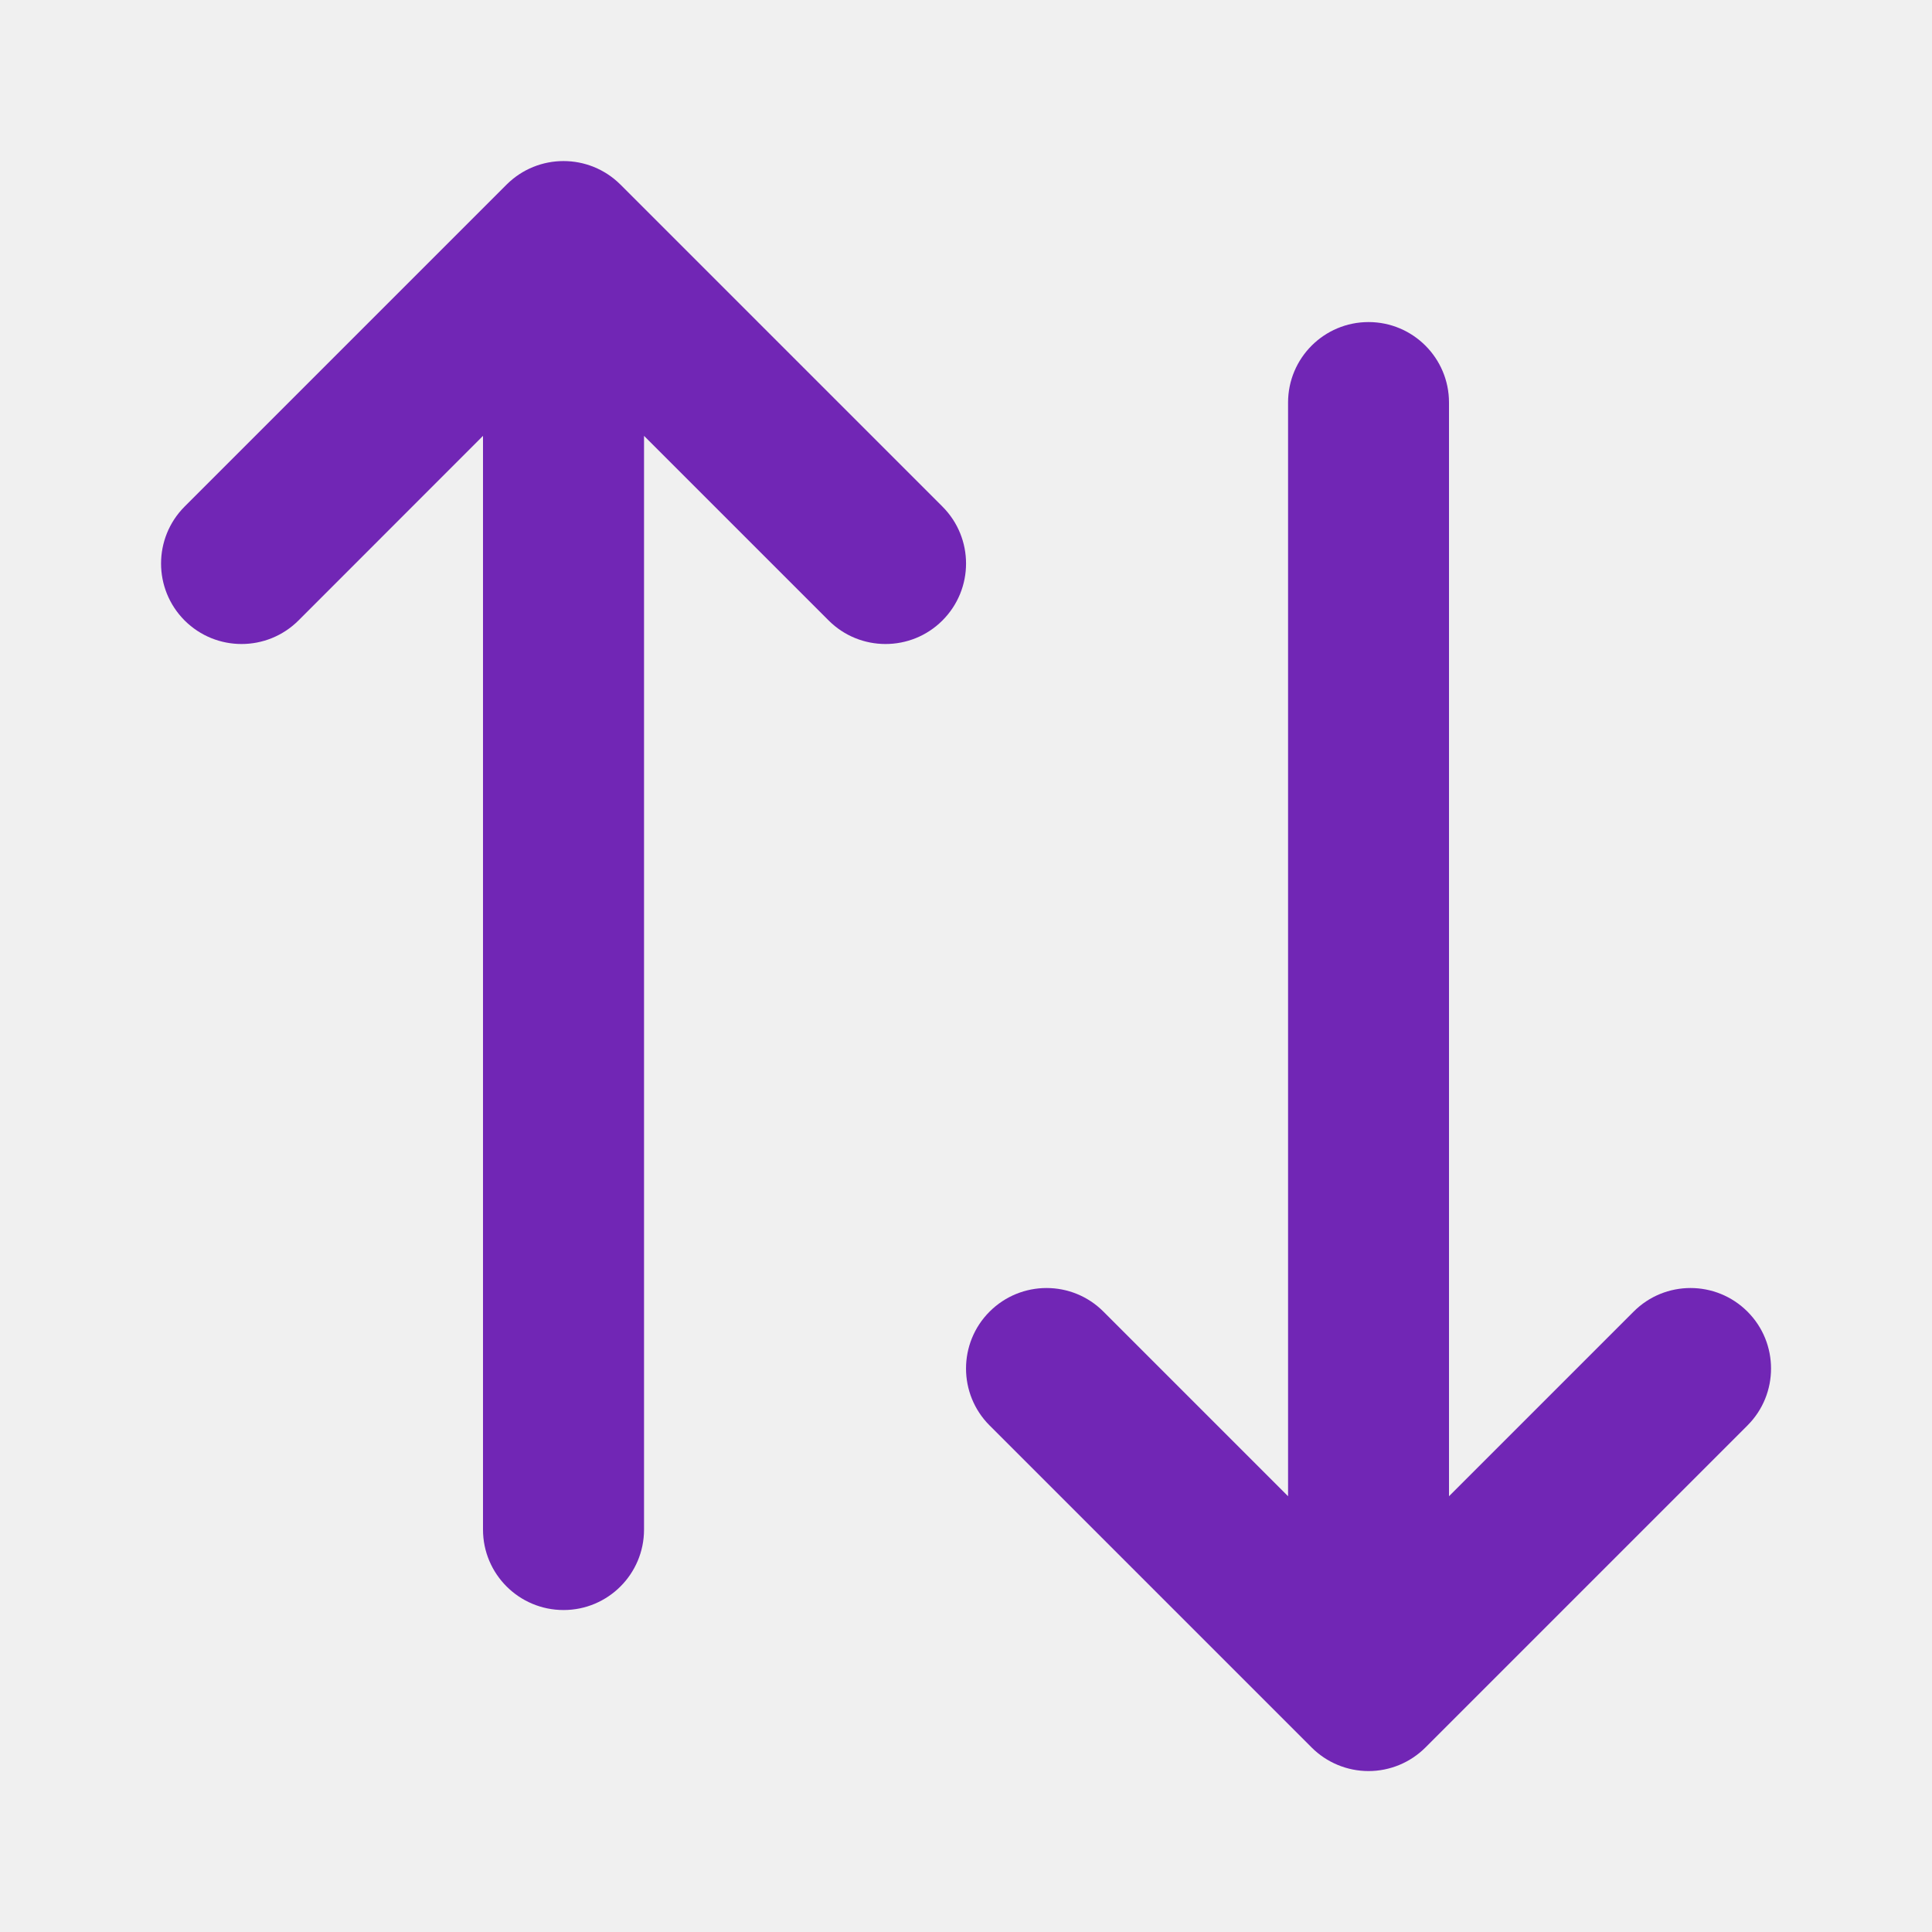
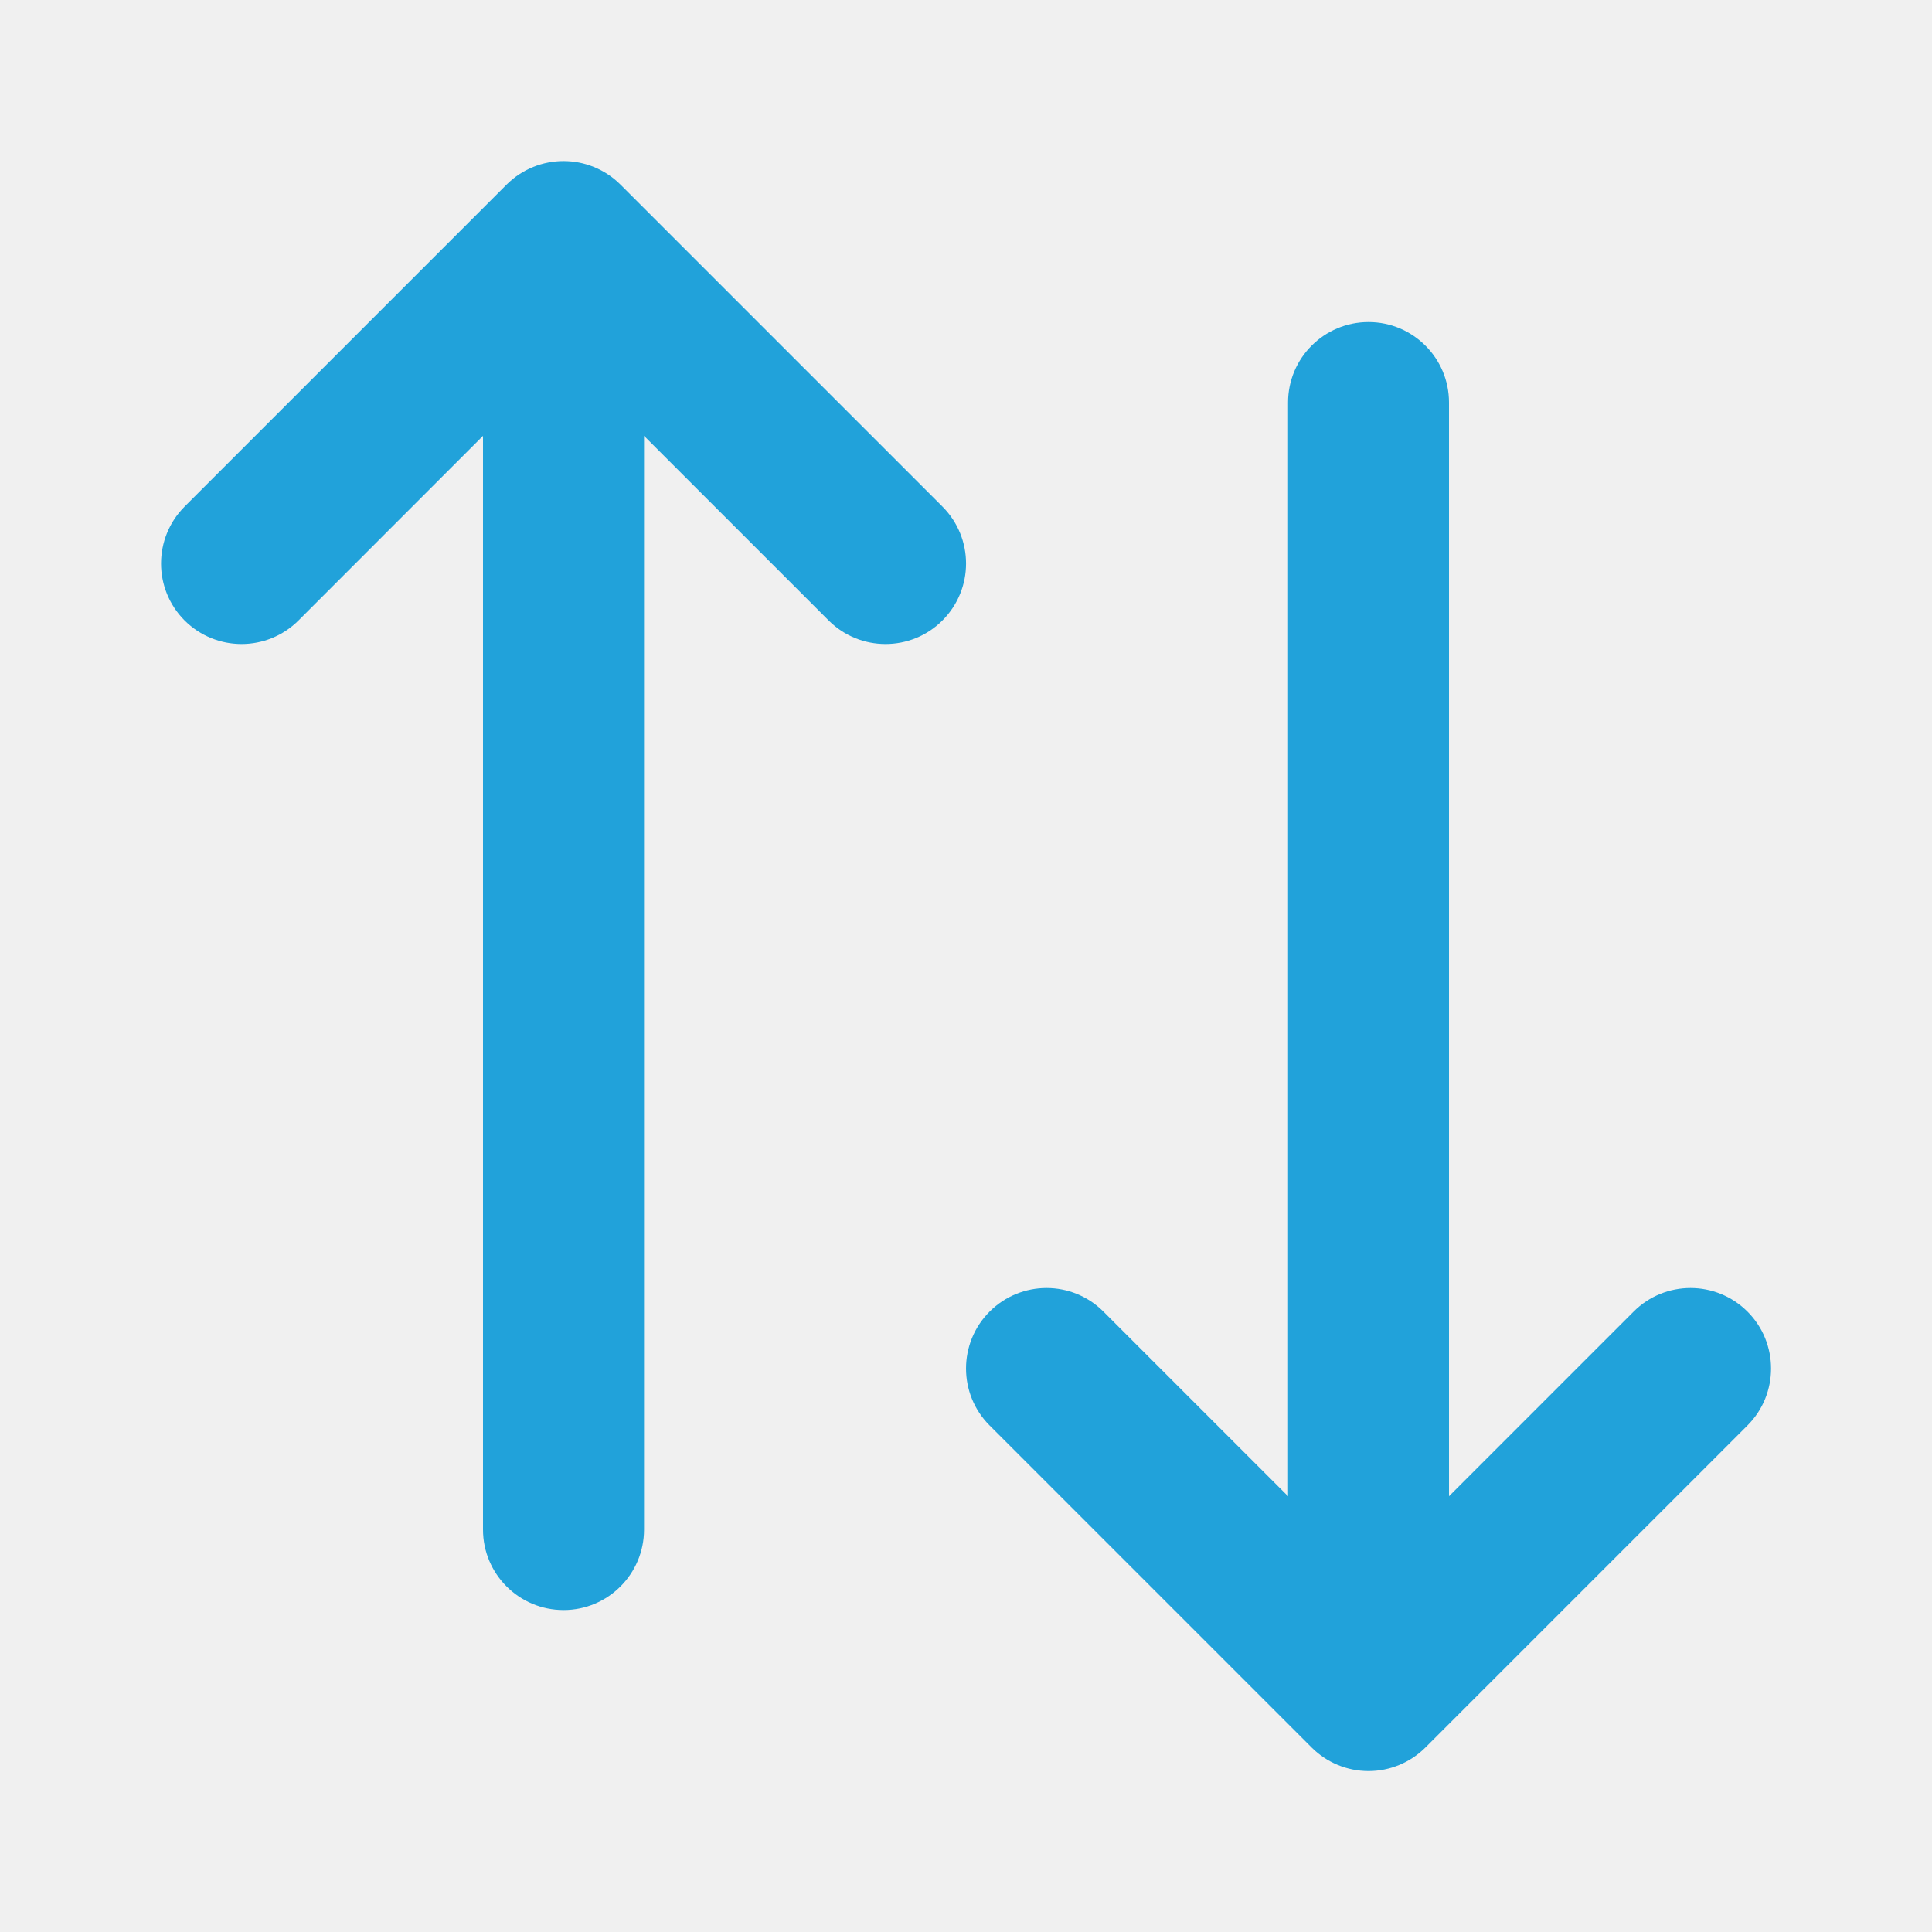
<svg xmlns="http://www.w3.org/2000/svg" width="20" height="20" viewBox="0 0 20 20" fill="white">
  <g clip-path="url(#clip0_139_5569)">
-     <path fill-rule="evenodd" clip-rule="evenodd" d="M5.244 1.911C5.57 1.586 6.097 1.586 6.423 1.911L9.756 5.244C10.082 5.57 10.082 6.097 9.756 6.423C9.431 6.748 8.903 6.748 8.578 6.423L6.667 4.512V15.834C6.667 16.294 6.294 16.667 5.834 16.667C5.373 16.667 5 16.294 5 15.834V4.512L3.09 6.423C2.764 6.748 2.237 6.748 1.911 6.423C1.586 6.097 1.586 5.57 1.911 5.244L5.244 1.911ZM14.167 3.334C14.627 3.334 15 3.707 15 4.167L15 15.489L16.911 13.578C17.236 13.252 17.764 13.252 18.09 13.578C18.415 13.903 18.415 14.431 18.09 14.756L14.756 18.09C14.6 18.246 14.388 18.334 14.167 18.334C13.946 18.334 13.734 18.246 13.578 18.09L10.244 14.756C9.919 14.431 9.919 13.903 10.244 13.578C10.57 13.252 11.098 13.252 11.423 13.578L13.334 15.489L13.334 4.167C13.334 3.707 13.707 3.334 14.167 3.334Z" fill="#7126B5" />
+     <path fill-rule="evenodd" clip-rule="evenodd" d="M5.244 1.911C5.57 1.586 6.097 1.586 6.423 1.911L9.756 5.244C10.082 5.57 10.082 6.097 9.756 6.423C9.431 6.748 8.903 6.748 8.578 6.423L6.667 4.512V15.834C6.667 16.294 6.294 16.667 5.834 16.667C5.373 16.667 5 16.294 5 15.834V4.512L3.09 6.423C2.764 6.748 2.237 6.748 1.911 6.423C1.586 6.097 1.586 5.57 1.911 5.244L5.244 1.911ZM14.167 3.334C14.627 3.334 15 3.707 15 4.167L15 15.489L16.911 13.578C17.236 13.252 17.764 13.252 18.09 13.578C18.415 13.903 18.415 14.431 18.09 14.756L14.756 18.09C14.6 18.246 14.388 18.334 14.167 18.334C13.946 18.334 13.734 18.246 13.578 18.09L10.244 14.756C9.919 14.431 9.919 13.903 10.244 13.578C10.57 13.252 11.098 13.252 11.423 13.578L13.334 15.489L13.334 4.167C13.334 3.707 13.707 3.334 14.167 3.334Z" fill="#21a2da" />
  </g>
  <defs>
    <clipPath id="clip0_139_5569">
      <rect width="16.667" height="16.667" fill="white" transform="translate(1.66699 1.66699)" />
    </clipPath>
  </defs>
</svg>
